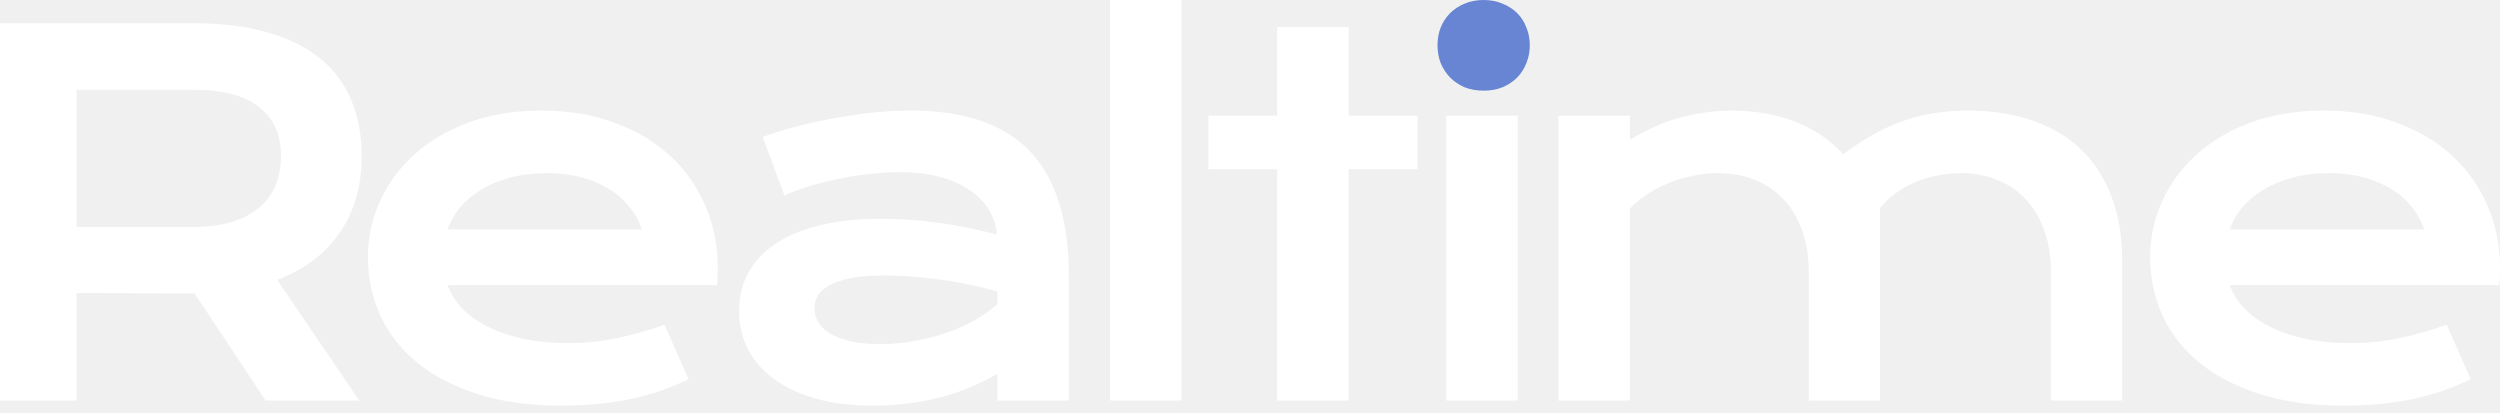
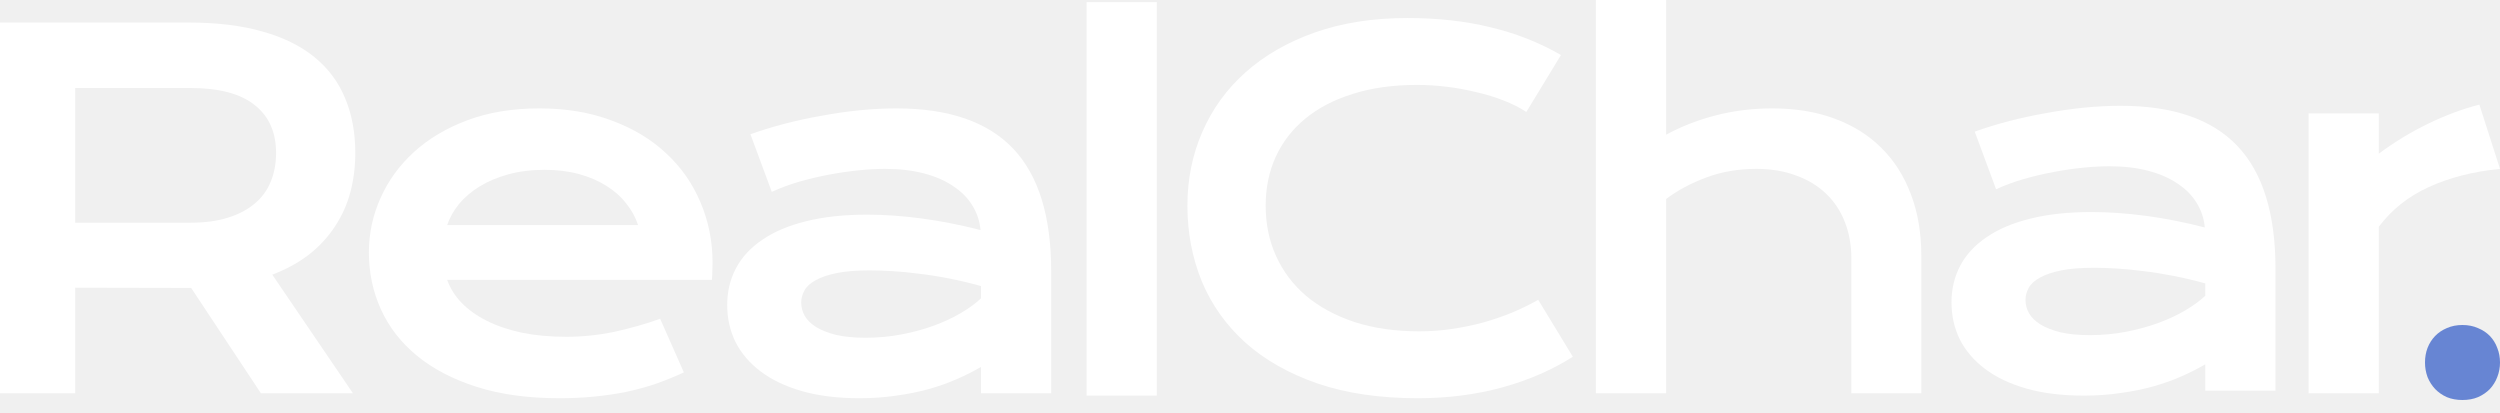
<svg xmlns="http://www.w3.org/2000/svg" width="200" height="33" viewBox="0 0 200 33" fill="none">
-   <path d="M0 1.854H15.356C17.674 1.854 19.683 2.099 21.383 2.588C23.082 3.065 24.492 3.76 25.613 4.674C26.733 5.589 27.564 6.703 28.104 8.016C28.658 9.33 28.935 10.817 28.935 12.478C28.935 13.598 28.8 14.667 28.529 15.684C28.259 16.689 27.84 17.616 27.274 18.466C26.72 19.316 26.018 20.076 25.168 20.745C24.319 21.402 23.32 21.949 22.174 22.387L28.742 32.045H21.247L15.569 23.469H15.395L6.123 23.449V32.045H0V1.854ZM15.511 18.157C16.669 18.157 17.68 18.022 18.543 17.751C19.419 17.481 20.146 17.101 20.726 16.611C21.318 16.122 21.756 15.53 22.039 14.835C22.335 14.126 22.483 13.341 22.483 12.478C22.483 10.791 21.904 9.49 20.745 8.576C19.586 7.649 17.841 7.185 15.511 7.185H6.123V18.157H15.511Z" fill="white" />
-   <path d="M29.435 20.571C29.435 19.026 29.75 17.552 30.381 16.148C31.012 14.732 31.92 13.482 33.105 12.401C34.289 11.319 35.738 10.456 37.451 9.812C39.176 9.169 41.134 8.847 43.323 8.847C45.499 8.847 47.456 9.175 49.195 9.832C50.946 10.476 52.427 11.364 53.638 12.497C54.861 13.63 55.794 14.963 56.438 16.496C57.095 18.028 57.423 19.67 57.423 21.421C57.423 21.64 57.417 21.878 57.404 22.136C57.404 22.381 57.391 22.606 57.365 22.812H35.809C36.054 23.494 36.447 24.119 36.987 24.686C37.541 25.252 38.23 25.741 39.054 26.154C39.878 26.566 40.831 26.887 41.913 27.119C42.995 27.338 44.192 27.448 45.506 27.448C46.819 27.448 48.126 27.312 49.427 27.042C50.727 26.759 51.97 26.405 53.155 25.98L55.086 30.345C54.339 30.693 53.58 31.002 52.807 31.272C52.047 31.53 51.249 31.749 50.412 31.929C49.588 32.096 48.718 32.225 47.804 32.315C46.903 32.405 45.95 32.45 44.945 32.45C42.383 32.45 40.136 32.141 38.204 31.523C36.273 30.905 34.657 30.062 33.356 28.993C32.055 27.924 31.077 26.669 30.42 25.226C29.763 23.784 29.435 22.232 29.435 20.571ZM51.358 18.35C51.152 17.719 50.83 17.133 50.392 16.592C49.968 16.038 49.433 15.562 48.789 15.163C48.145 14.751 47.398 14.429 46.549 14.197C45.699 13.965 44.765 13.849 43.748 13.849C42.666 13.849 41.681 13.972 40.792 14.216C39.904 14.461 39.125 14.789 38.455 15.201C37.786 15.614 37.225 16.09 36.775 16.631C36.337 17.172 36.015 17.745 35.809 18.35H51.358Z" fill="white" />
-   <path d="M59.125 24.859C59.125 23.765 59.363 22.767 59.839 21.865C60.316 20.964 61.031 20.191 61.983 19.547C62.936 18.891 64.121 18.389 65.537 18.041C66.967 17.68 68.628 17.5 70.521 17.5C71.925 17.5 73.399 17.603 74.944 17.809C76.502 18.015 78.106 18.331 79.754 18.756C79.689 18.035 79.471 17.371 79.097 16.766C78.724 16.148 78.202 15.62 77.533 15.182C76.876 14.732 76.078 14.384 75.137 14.139C74.21 13.895 73.154 13.772 71.97 13.772C71.326 13.772 70.618 13.811 69.845 13.888C69.072 13.965 68.274 14.081 67.45 14.236C66.626 14.39 65.808 14.583 64.997 14.815C64.198 15.047 63.451 15.324 62.756 15.646L61.018 10.952C61.88 10.643 62.801 10.36 63.78 10.102C64.771 9.845 65.782 9.626 66.812 9.445C67.843 9.252 68.873 9.104 69.903 9.001C70.933 8.898 71.931 8.847 72.897 8.847C77.159 8.847 80.327 9.935 82.4 12.111C84.473 14.287 85.51 17.622 85.51 22.116V32.045H79.793V29.901C79.2 30.248 78.55 30.577 77.842 30.886C77.146 31.195 76.386 31.465 75.562 31.697C74.738 31.929 73.85 32.109 72.897 32.238C71.957 32.38 70.959 32.45 69.903 32.45C68.126 32.45 66.561 32.257 65.209 31.871C63.87 31.485 62.75 30.95 61.848 30.268C60.947 29.585 60.264 28.787 59.801 27.873C59.35 26.945 59.125 25.941 59.125 24.859ZM65.151 24.666C65.151 25.04 65.248 25.4 65.441 25.748C65.634 26.083 65.943 26.385 66.368 26.656C66.793 26.913 67.334 27.126 67.991 27.293C68.66 27.448 69.465 27.525 70.405 27.525C71.409 27.525 72.382 27.435 73.322 27.255C74.262 27.074 75.137 26.836 75.949 26.54C76.76 26.244 77.494 25.902 78.151 25.516C78.807 25.13 79.355 24.731 79.793 24.319V23.314C78.917 23.069 78.048 22.863 77.185 22.696C76.335 22.529 75.517 22.4 74.732 22.31C73.959 22.207 73.225 22.136 72.53 22.097C71.847 22.059 71.249 22.039 70.733 22.039C69.665 22.039 68.776 22.11 68.068 22.252C67.36 22.393 66.787 22.587 66.349 22.831C65.911 23.063 65.602 23.34 65.422 23.662C65.241 23.984 65.151 24.319 65.151 24.666Z" fill="white" />
-   <path d="M88.806 0H94.524V32.045H88.806V0Z" fill="white" />
-   <path d="M102.176 13.54H96.671V9.252H102.176V2.163H107.894V9.252H113.399V13.54H107.894V32.045H102.176V13.54Z" fill="white" />
-   <path d="M115.699 9.252H121.417V32.045H115.699V9.252Z" fill="white" />
-   <path d="M124.673 9.252H130.39V11.184C131.82 10.308 133.211 9.703 134.563 9.368C135.928 9.02 137.26 8.847 138.561 8.847C140.377 8.847 142.044 9.136 143.564 9.716C145.083 10.295 146.384 11.171 147.466 12.343C148.303 11.699 149.127 11.158 149.938 10.72C150.749 10.27 151.561 9.909 152.372 9.639C153.183 9.355 154.007 9.156 154.844 9.04C155.681 8.911 156.544 8.847 157.432 8.847C159.3 8.847 160.993 9.104 162.513 9.619C164.032 10.121 165.326 10.875 166.395 11.879C167.477 12.884 168.307 14.139 168.887 15.646C169.479 17.14 169.775 18.872 169.775 20.842V32.045H164.077V21.769C164.077 20.52 163.897 19.406 163.536 18.427C163.189 17.436 162.693 16.605 162.049 15.935C161.418 15.253 160.658 14.738 159.77 14.39C158.894 14.03 157.928 13.849 156.872 13.849C156.293 13.849 155.701 13.907 155.095 14.023C154.49 14.126 153.898 14.294 153.318 14.525C152.752 14.757 152.217 15.053 151.715 15.414C151.213 15.762 150.775 16.174 150.402 16.65V32.045H144.703V21.769C144.703 20.52 144.523 19.406 144.163 18.427C143.815 17.436 143.319 16.605 142.675 15.935C142.044 15.253 141.278 14.738 140.377 14.39C139.488 14.03 138.51 13.849 137.441 13.849C136.784 13.849 136.121 13.92 135.451 14.062C134.794 14.191 134.157 14.377 133.539 14.622C132.934 14.867 132.361 15.163 131.82 15.511C131.292 15.858 130.815 16.251 130.39 16.689V32.045H124.673V9.252Z" fill="white" />
-   <path d="M172.012 20.571C172.012 19.026 172.327 17.552 172.958 16.148C173.589 14.732 174.497 13.482 175.681 12.401C176.866 11.319 178.315 10.456 180.028 9.812C181.753 9.169 183.71 8.847 185.9 8.847C188.076 8.847 190.033 9.175 191.771 9.832C193.523 10.476 195.004 11.364 196.214 12.497C197.437 13.63 198.371 14.963 199.015 16.496C199.672 18.028 200 19.67 200 21.421C200 21.64 199.994 21.878 199.981 22.136C199.981 22.381 199.968 22.606 199.942 22.812H178.386C178.63 23.494 179.023 24.119 179.564 24.686C180.118 25.252 180.807 25.741 181.631 26.154C182.455 26.566 183.408 26.887 184.489 27.119C185.571 27.338 186.769 27.448 188.082 27.448C189.396 27.448 190.703 27.312 192.003 27.042C193.304 26.759 194.547 26.405 195.731 25.98L197.663 30.345C196.916 30.693 196.156 31.002 195.384 31.272C194.624 31.53 193.825 31.749 192.988 31.929C192.164 32.096 191.295 32.225 190.381 32.315C189.479 32.405 188.526 32.45 187.522 32.45C184.959 32.45 182.712 32.141 180.781 31.523C178.849 30.905 177.233 30.062 175.933 28.993C174.632 27.924 173.653 26.669 172.997 25.226C172.34 23.784 172.012 22.232 172.012 20.571ZM193.935 18.35C193.729 17.719 193.407 17.133 192.969 16.592C192.544 16.038 192.01 15.562 191.366 15.163C190.722 14.751 189.975 14.429 189.125 14.197C188.275 13.965 187.342 13.849 186.324 13.849C185.243 13.849 184.258 13.972 183.369 14.216C182.481 14.461 181.702 14.789 181.032 15.201C180.362 15.614 179.802 16.09 179.351 16.631C178.914 17.172 178.592 17.745 178.386 18.35H193.935Z" fill="white" />
-   <path d="M117.148 6.975C117.608 7.16 118.12 7.252 118.683 7.252C119.258 7.252 119.769 7.16 120.217 6.975C120.677 6.775 121.067 6.513 121.387 6.19C121.707 5.851 121.95 5.466 122.116 5.035C122.295 4.589 122.384 4.119 122.384 3.626C122.384 3.118 122.295 2.648 122.116 2.217C121.95 1.771 121.707 1.386 121.387 1.062C121.067 0.739 120.677 0.485 120.217 0.3C119.769 0.1 119.258 0 118.683 0C118.12 0 117.608 0.1 117.148 0.3C116.701 0.485 116.317 0.739 115.997 1.062C115.678 1.386 115.428 1.771 115.249 2.217C115.083 2.648 115 3.118 115 3.626C115 4.119 115.083 4.589 115.249 5.035C115.428 5.466 115.678 5.851 115.997 6.19C116.317 6.513 116.701 6.775 117.148 6.975Z" fill="#6785D3" />
+   <path d="M0 1.803H15.085C17.362 1.803 19.335 2.043 21.005 2.524C22.674 2.992 24.06 3.675 25.16 4.573C26.261 5.471 27.077 6.565 27.608 7.855C28.152 9.146 28.424 10.607 28.424 12.239C28.424 13.339 28.291 14.389 28.025 15.388C27.76 16.375 27.349 17.286 26.792 18.121C26.248 18.956 25.559 19.702 24.724 20.36C23.889 21.005 22.909 21.542 21.783 21.973L28.234 31.46H20.872L15.293 23.035H15.123L6.015 23.016V31.46H0V1.803ZM15.236 17.817C16.375 17.817 17.368 17.684 18.215 17.419C19.076 17.153 19.79 16.78 20.36 16.299C20.942 15.818 21.372 15.236 21.65 14.553C21.941 13.858 22.086 13.086 22.086 12.239C22.086 10.581 21.517 9.304 20.379 8.406C19.24 7.495 17.526 7.04 15.236 7.04H6.015V17.817H15.236Z" fill="white" />
+   <path d="M29.511 20.189C29.511 18.671 29.821 17.223 30.441 15.844C31.061 14.452 31.952 13.225 33.116 12.163C34.28 11.1 35.703 10.253 37.385 9.62C39.081 8.988 41.003 8.671 43.154 8.671C45.291 8.671 47.214 8.994 48.922 9.639C50.642 10.271 52.097 11.144 53.286 12.258C54.488 13.371 55.405 14.68 56.037 16.185C56.682 17.691 57.005 19.303 57.005 21.024C57.005 21.239 56.999 21.473 56.986 21.726C56.986 21.966 56.974 22.188 56.948 22.39H35.773C36.013 23.06 36.399 23.674 36.93 24.23C37.474 24.787 38.151 25.268 38.96 25.672C39.77 26.077 40.706 26.393 41.769 26.621C42.831 26.836 44.008 26.944 45.298 26.944C46.588 26.944 47.872 26.811 49.15 26.545C50.427 26.267 51.648 25.919 52.812 25.502L54.709 29.79C53.975 30.131 53.229 30.435 52.47 30.701C51.724 30.954 50.94 31.169 50.117 31.346C49.308 31.51 48.454 31.637 47.556 31.725C46.67 31.814 45.734 31.858 44.748 31.858C42.23 31.858 40.023 31.555 38.125 30.947C36.228 30.34 34.641 29.512 33.363 28.462C32.085 27.412 31.124 26.178 30.479 24.762C29.834 23.345 29.511 21.821 29.511 20.189ZM51.047 18.007C50.845 17.387 50.528 16.811 50.098 16.28C49.681 15.736 49.156 15.268 48.523 14.876C47.891 14.471 47.157 14.155 46.322 13.927C45.488 13.7 44.571 13.586 43.571 13.586C42.509 13.586 41.541 13.706 40.668 13.946C39.795 14.187 39.03 14.509 38.372 14.914C37.714 15.319 37.164 15.787 36.721 16.318C36.291 16.849 35.975 17.412 35.773 18.007H51.047Z" fill="white" />
+   <path d="M58.176 24.401C58.176 23.326 58.41 22.346 58.878 21.46C59.346 20.575 60.048 19.816 60.984 19.183C61.92 18.538 63.084 18.045 64.476 17.703C65.88 17.349 67.511 17.172 69.371 17.172C70.75 17.172 72.198 17.273 73.716 17.476C75.247 17.678 76.822 17.988 78.441 18.405C78.378 17.697 78.162 17.045 77.796 16.451C77.429 15.844 76.916 15.325 76.259 14.895C75.614 14.452 74.829 14.111 73.906 13.87C72.995 13.63 71.958 13.51 70.794 13.51C70.162 13.51 69.466 13.548 68.707 13.624C67.948 13.7 67.164 13.813 66.354 13.965C65.544 14.117 64.741 14.307 63.944 14.534C63.16 14.762 62.426 15.034 61.743 15.35L60.035 10.74C60.883 10.436 61.788 10.158 62.749 9.905C63.723 9.652 64.716 9.437 65.728 9.26C66.74 9.07 67.752 8.924 68.764 8.823C69.776 8.722 70.756 8.671 71.705 8.671C75.892 8.671 79.004 9.74 81.04 11.878C83.077 14.016 84.095 17.292 84.095 21.707V31.46H78.479V29.354C77.897 29.695 77.258 30.018 76.562 30.321C75.879 30.625 75.133 30.89 74.323 31.118C73.514 31.346 72.641 31.523 71.705 31.649C70.781 31.789 69.801 31.858 68.764 31.858C67.018 31.858 65.481 31.668 64.153 31.289C62.837 30.91 61.737 30.384 60.851 29.714C59.966 29.044 59.295 28.259 58.84 27.361C58.397 26.451 58.176 25.464 58.176 24.401ZM64.096 24.212C64.096 24.578 64.191 24.933 64.381 25.274C64.57 25.603 64.874 25.9 65.291 26.166C65.709 26.419 66.24 26.628 66.885 26.792C67.543 26.944 68.334 27.02 69.257 27.02C70.244 27.02 71.199 26.931 72.122 26.754C73.046 26.577 73.906 26.343 74.703 26.052C75.5 25.761 76.221 25.426 76.866 25.046C77.511 24.667 78.049 24.275 78.479 23.87V22.883C77.619 22.643 76.765 22.441 75.917 22.276C75.082 22.112 74.279 21.985 73.507 21.897C72.749 21.795 72.027 21.726 71.344 21.688C70.674 21.65 70.086 21.631 69.58 21.631C68.53 21.631 67.657 21.701 66.961 21.84C66.266 21.979 65.703 22.169 65.272 22.409C64.842 22.637 64.539 22.909 64.362 23.225C64.185 23.541 64.096 23.87 64.096 24.212Z" fill="white" />
+   <path d="M86.928 0.171H92.545V31.649H86.928V0.171Z" fill="white" />
+   <path d="M94.993 16.451C94.993 14.338 95.391 12.371 96.188 10.55C96.985 8.716 98.136 7.128 99.641 5.787C101.159 4.434 103.006 3.371 105.182 2.6C107.37 1.828 109.843 1.442 112.601 1.442C115.017 1.442 117.231 1.689 119.242 2.182C121.266 2.663 123.144 3.403 124.877 4.402L122.107 8.956C121.588 8.614 120.988 8.311 120.304 8.045C119.634 7.78 118.913 7.558 118.141 7.381C117.382 7.191 116.592 7.046 115.77 6.945C114.96 6.843 114.157 6.793 113.36 6.793C111.437 6.793 109.723 7.033 108.218 7.514C106.712 7.982 105.441 8.646 104.404 9.506C103.379 10.354 102.595 11.372 102.051 12.561C101.52 13.738 101.254 15.034 101.254 16.451C101.254 17.918 101.532 19.265 102.089 20.492C102.646 21.72 103.449 22.782 104.499 23.68C105.561 24.566 106.852 25.261 108.37 25.767C109.9 26.261 111.627 26.507 113.55 26.507C114.422 26.507 115.289 26.444 116.149 26.318C117.009 26.191 117.838 26.02 118.635 25.805C119.444 25.578 120.222 25.312 120.969 25.008C121.715 24.692 122.411 24.351 123.056 23.984L125.826 28.538C124.207 29.575 122.335 30.391 120.21 30.985C118.084 31.567 115.827 31.858 113.436 31.858C110.387 31.858 107.712 31.466 105.41 30.682C103.107 29.885 101.185 28.797 99.641 27.418C98.098 26.027 96.934 24.395 96.15 22.523C95.378 20.638 94.993 18.614 94.993 16.451Z" fill="white" />
+   <path d="M127.672 0H133.289V10.777C134.465 10.132 135.774 9.62 137.216 9.241C138.671 8.861 140.195 8.671 141.789 8.671C143.636 8.671 145.293 8.943 146.76 9.487C148.24 10.031 149.493 10.816 150.517 11.84C151.542 12.852 152.326 14.085 152.87 15.54C153.427 16.995 153.705 18.633 153.705 20.454V31.46H148.108V20.682C148.108 19.62 147.937 18.652 147.595 17.779C147.254 16.894 146.754 16.135 146.096 15.502C145.439 14.87 144.635 14.383 143.687 14.041C142.751 13.687 141.688 13.51 140.499 13.51C139.069 13.51 137.741 13.738 136.514 14.193C135.287 14.648 134.212 15.224 133.289 15.92V31.46H127.672V0Z" fill="white" />
+   <path d="M156.119 24.192C156.119 23.117 156.353 22.137 156.821 21.251C157.289 20.366 157.992 19.607 158.928 18.974C159.864 18.329 161.027 17.836 162.419 17.494C163.823 17.14 165.455 16.963 167.314 16.963C168.693 16.963 170.142 17.064 171.659 17.267C173.19 17.469 174.765 17.779 176.384 18.197C176.321 17.488 176.106 16.837 175.739 16.242C175.372 15.635 174.86 15.116 174.202 14.686C173.557 14.243 172.773 13.902 171.849 13.662C170.938 13.421 169.901 13.301 168.737 13.301C168.105 13.301 167.409 13.339 166.65 13.415C165.891 13.491 165.107 13.605 164.297 13.757C163.488 13.908 162.685 14.098 161.888 14.326C161.103 14.553 160.37 14.825 159.687 15.142L157.979 10.531C158.826 10.227 159.731 9.949 160.692 9.696C161.666 9.443 162.659 9.228 163.671 9.051C164.683 8.861 165.695 8.716 166.707 8.614C167.719 8.513 168.699 8.463 169.648 8.463C173.835 8.463 176.947 9.532 178.984 11.669C181.02 13.807 182.039 17.083 182.039 21.498V31.251H176.422V29.145C175.84 29.486 175.201 29.809 174.506 30.113C173.823 30.416 173.076 30.682 172.267 30.91C171.457 31.137 170.584 31.314 169.648 31.441C168.725 31.58 167.744 31.649 166.707 31.649C164.961 31.649 163.425 31.46 162.096 31.08C160.781 30.701 159.68 30.176 158.795 29.505C157.909 28.835 157.239 28.051 156.783 27.152C156.341 26.242 156.119 25.255 156.119 24.192ZM162.039 24.003C162.039 24.37 162.134 24.724 162.324 25.065C162.514 25.394 162.817 25.692 163.235 25.957C163.652 26.21 164.184 26.419 164.829 26.583C165.486 26.735 166.277 26.811 167.2 26.811C168.187 26.811 169.142 26.722 170.066 26.545C170.989 26.368 171.849 26.134 172.646 25.843C173.443 25.552 174.164 25.217 174.809 24.838C175.454 24.458 175.992 24.066 176.422 23.661V22.674C175.562 22.434 174.708 22.232 173.861 22.067C173.026 21.903 172.222 21.776 171.451 21.688C170.692 21.587 169.971 21.517 169.288 21.479C168.617 21.441 168.029 21.422 167.523 21.422C166.473 21.422 165.6 21.492 164.905 21.631C164.209 21.77 163.646 21.96 163.216 22.2C162.786 22.428 162.482 22.7 162.305 23.016C162.128 23.332 162.039 23.661 162.039 24.003Z" fill="white" />
+   <path d="M184.688 9.07H190.304V12.296C191.544 11.372 192.853 10.575 194.232 9.905C195.611 9.234 196.983 8.722 198.349 8.368L200 13.51C197.837 13.725 195.933 14.212 194.289 14.971C192.657 15.717 191.329 16.773 190.304 18.14V31.46H184.688V9.07Z" fill="white" />
+   <path d="M195.745 31.771C196.119 31.924 196.535 32 196.992 32C197.46 32 197.875 31.924 198.239 31.771C198.613 31.605 198.93 31.389 199.19 31.121C199.449 30.841 199.647 30.522 199.782 30.166C199.927 29.796 200 29.408 200 29C200 28.58 199.927 28.191 199.782 27.834C199.647 27.465 199.449 27.146 199.19 26.879C198.93 26.611 198.613 26.401 198.239 26.248C197.875 26.083 197.46 26 196.992 26C196.535 26 196.119 26.083 195.745 26.248C195.382 26.401 195.07 26.611 194.81 26.879C194.551 27.146 194.348 27.465 194.203 27.834C194.068 28.191 194 28.58 194 29C194 29.408 194.068 29.796 194.203 30.166C194.348 30.522 194.551 30.841 194.81 31.121C195.07 31.389 195.382 31.605 195.745 31.771Z" fill="#6785D3" />
</svg>
